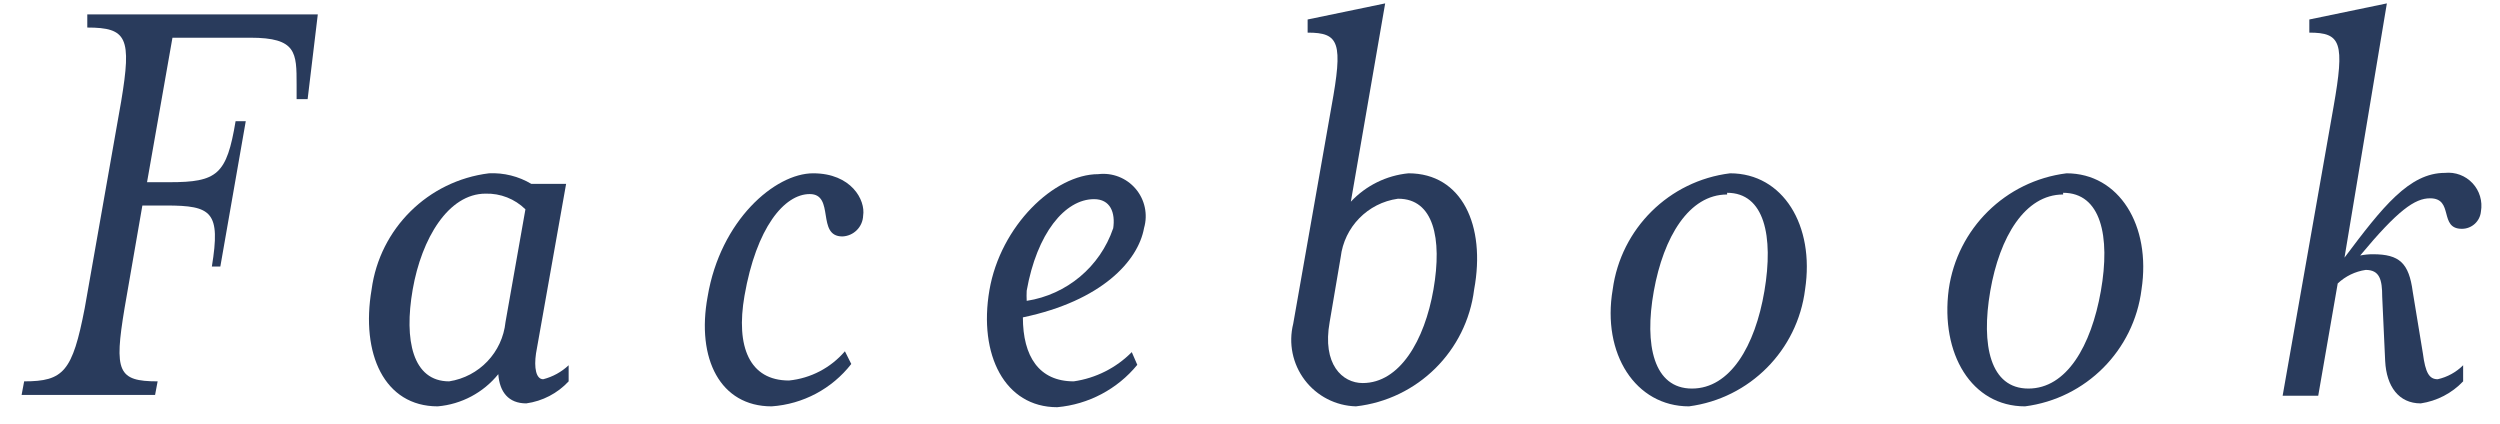
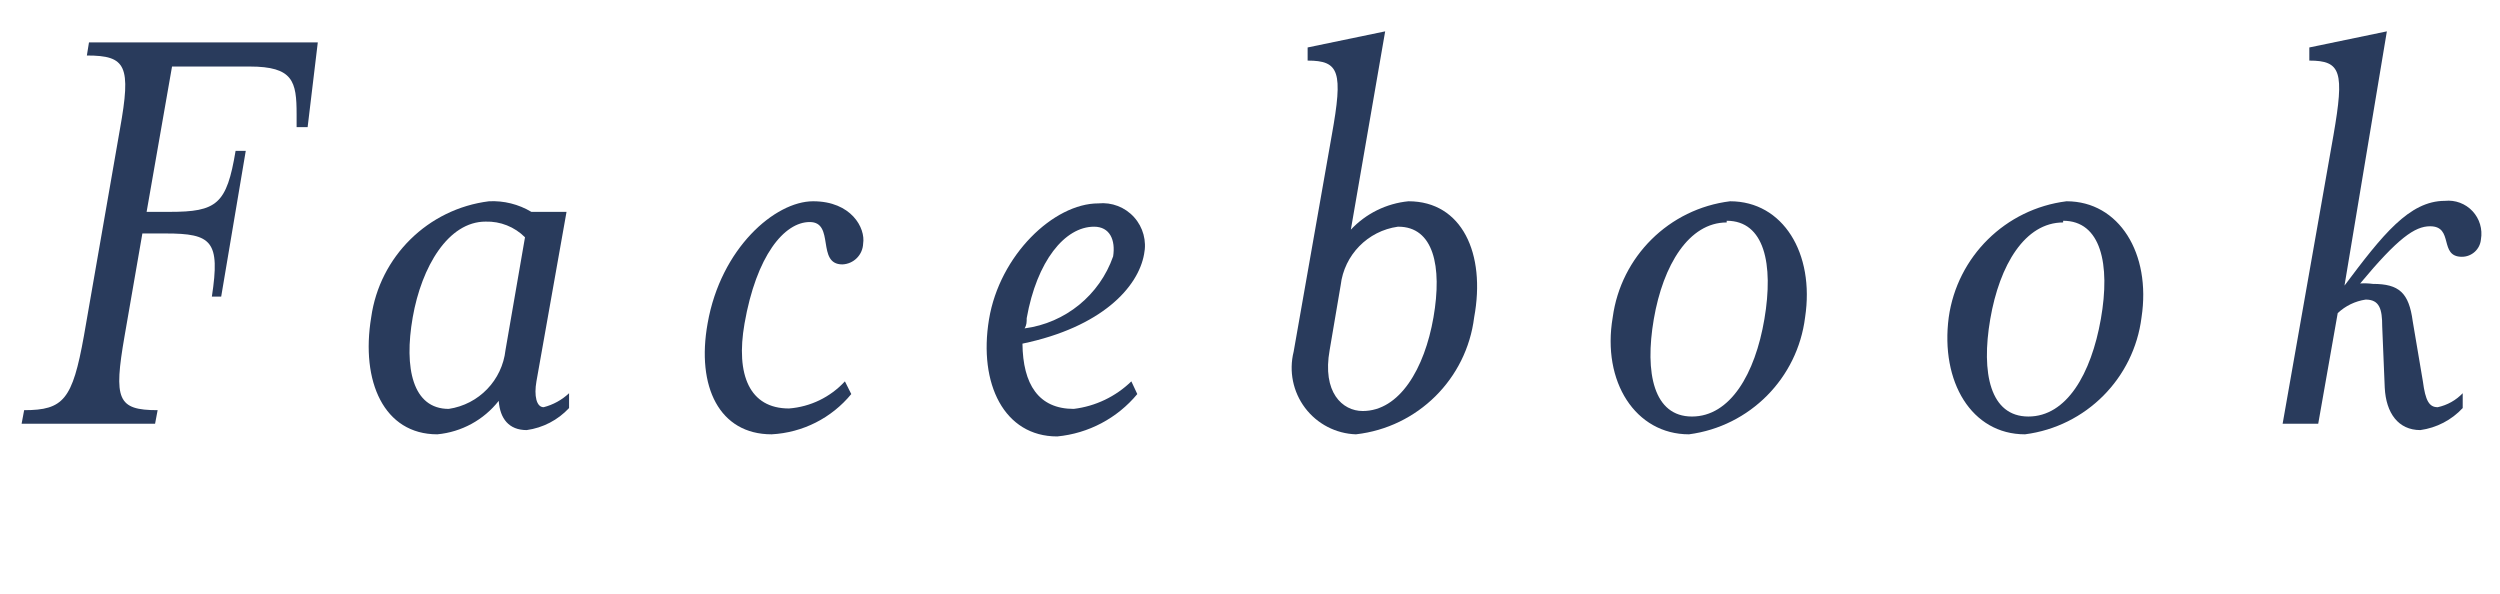
- <svg xmlns="http://www.w3.org/2000/svg" id="Layer_1" data-name="Layer 1" viewBox="0 0 59 10">
+ <svg xmlns="http://www.w3.org/2000/svg" id="Layer_1" data-name="Layer 1" viewBox="0 0 59 14">
  <defs>
    <style>.cls-1{fill:#293b5c;}</style>
  </defs>
-   <path class="cls-1" d="M3.47,4.3H4c1.13,0,1.35-.18,1.56-1.44h.24l-.6,3.43H5C5.21,5,5,4.85,3.92,4.85H3.36L2.94,7.27C2.69,8.77,2.78,9,3.72,9l-.06.32H.51L.57,9C1.5,9,1.71,8.77,2,7.27l.86-4.88C3.11.89,3,.65,2.06.65l0-.31H7.5l-.24,2H7V2C7,1.24,7,.89,5.91.89H4.07Z" />
-   <path class="cls-1" d="M10.33,9.59c-1.26,0-1.82-1.24-1.56-2.76a3.19,3.19,0,0,1,2.77-2.74,1.79,1.79,0,0,1,1,.25h.82l-.71,4c-.05.34,0,.61.17.61a1.37,1.37,0,0,0,.6-.33V9a1.68,1.68,0,0,1-1,.52c-.42,0-.63-.27-.66-.69A2.07,2.07,0,0,1,10.33,9.59ZM12.4,4.94a1.29,1.29,0,0,0-.94-.37c-.88,0-1.51,1.06-1.72,2.26S9.74,9,10.6,9A1.58,1.58,0,0,0,11.93,7.6Z" />
-   <path class="cls-1" d="M18.21,9.59C17,9.59,16.43,8.47,16.7,7,17,5.2,18.29,4.09,19.19,4.09s1.24.63,1.18,1a.51.51,0,0,1-.49.49c-.62,0-.17-1-.77-1s-1.26.79-1.54,2.4c-.21,1.21.12,2,1.05,2a2,2,0,0,0,1.32-.69l.15.3A2.61,2.61,0,0,1,18.21,9.59Z" />
-   <path class="cls-1" d="M25.34,9a2.41,2.41,0,0,0,1.37-.69l.13.3a2.76,2.76,0,0,1-1.89,1c-1.24,0-1.86-1.24-1.6-2.76s1.53-2.74,2.57-2.74A1,1,0,0,1,27,5.38c-.14.78-1,1.72-2.86,2.11C24.14,8.41,24.52,9,25.34,9Zm.93-3.6c.06-.39-.07-.7-.45-.7-.69,0-1.35.81-1.59,2.16a2.4,2.4,0,0,0,0,.24A2.57,2.57,0,0,0,26.27,5.39Z" />
-   <path class="cls-1" d="M33.24,4.09c1.26,0,1.83,1.23,1.55,2.74A3.17,3.17,0,0,1,32,9.59a1.57,1.57,0,0,1-1.48-1.95l.9-5.11C31.7,1,31.61.77,30.86.77l0-.31L32.69.08l-.81,4.68A2.15,2.15,0,0,1,33.24,4.09Zm-.25.6a1.58,1.58,0,0,0-1.35,1.38L31.38,7.6c-.18,1,.3,1.44.78,1.44.87,0,1.46-1,1.67-2.21S33.83,4.69,33,4.69Z" />
-   <path class="cls-1" d="M39.86,9.59c-1.26,0-2.06-1.24-1.8-2.76a3.19,3.19,0,0,1,2.77-2.74c1.25,0,2,1.23,1.77,2.74A3.18,3.18,0,0,1,39.86,9.59Zm.9-5c-.9,0-1.5,1-1.73,2.28s0,2.3.9,2.3,1.49-1,1.71-2.3S41.64,4.55,40.76,4.55Z" />
-   <path class="cls-1" d="M47.79,9.59c-1.26,0-2-1.24-1.8-2.76a3.21,3.21,0,0,1,2.78-2.74c1.24,0,2,1.23,1.77,2.74A3.18,3.18,0,0,1,47.79,9.59Zm.9-5c-.9,0-1.5,1-1.72,2.28s0,2.3.9,2.3,1.48-1,1.71-2.3S49.58,4.55,48.69,4.55Z" />
-   <path class="cls-1" d="M54.71,9.34h-.84l1.2-6.81C55.34,1,55.25.77,54.5.77l0-.31L56.33.08l-1,6c.9-1.2,1.53-2,2.37-2a.78.78,0,0,1,.85.91.45.45,0,0,1-.45.41c-.55,0-.18-.72-.75-.72-.36,0-.76.28-1.65,1.35A1.51,1.51,0,0,1,56,6c.63,0,.85.21.94.88l.24,1.46c.06.46.15.61.35.61a1.23,1.23,0,0,0,.6-.33V9a1.73,1.73,0,0,1-1,.52c-.52,0-.81-.4-.84-1L56.22,7c0-.4-.06-.63-.39-.63a1.22,1.22,0,0,0-.66.32Z" />
+   <path class="cls-1" d="M3.46,5H4c1.12,0,1.35-.18,1.56-1.44h.24L5.22,7H5C5.2,5.69,5,5.51,3.91,5.51H3.36L2.94,7.93c-.26,1.5-.17,1.75.78,1.75L3.66,10H.51l.06-.32c.93,0,1.14-.25,1.41-1.75l.85-4.88c.27-1.5.15-1.74-.78-1.74L2.1,1H7.5L7.26,3H7v-.3c0-.78-.08-1.13-1.11-1.13H4.06Z" />
+   <path class="cls-1" d="M10.32,10.25C9.06,10.25,8.51,9,8.76,7.49a3.21,3.21,0,0,1,2.78-2.74,1.78,1.78,0,0,1,1,.25h.83l-.71,4c-.06.34,0,.61.17.61a1.37,1.37,0,0,0,.6-.33v.35a1.68,1.68,0,0,1-1,.52c-.42,0-.63-.27-.66-.69A2.09,2.09,0,0,1,10.32,10.25ZM12.39,5.6a1.26,1.26,0,0,0-.93-.37c-.88,0-1.51,1.06-1.72,2.26s0,2.16.85,2.16a1.58,1.58,0,0,0,1.34-1.39Z" />
+   <path class="cls-1" d="M18.21,10.25c-1.23,0-1.78-1.12-1.51-2.62.31-1.77,1.59-2.88,2.49-2.88s1.24.63,1.18,1a.51.51,0,0,1-.49.49c-.62,0-.17-1-.77-1s-1.26.79-1.54,2.4c-.21,1.21.12,2,1.05,2A2,2,0,0,0,19.94,9l.15.3A2.61,2.61,0,0,1,18.21,10.25Z" />
+   <path class="cls-1" d="M25.34,9.65A2.36,2.36,0,0,0,26.7,9l.14.3a2.8,2.8,0,0,1-1.89,1c-1.25,0-1.86-1.24-1.61-2.76s1.53-2.74,2.58-2.74A1,1,0,0,1,27,6c-.14.78-1,1.72-2.87,2.11C24.14,9.07,24.51,9.65,25.34,9.65Zm.93-3.6c.06-.39-.08-.7-.45-.7-.69,0-1.35.81-1.59,2.16,0,.09,0,.16-.05.24A2.57,2.57,0,0,0,26.27,6.05Z" />
+   <path class="cls-1" d="M33.24,4.75c1.26,0,1.83,1.23,1.55,2.74A3.17,3.17,0,0,1,32,10.25,1.57,1.57,0,0,1,30.53,8.3l.9-5.11c.27-1.5.18-1.76-.57-1.76l0-.31L32.69.74l-.81,4.68A2.15,2.15,0,0,1,33.24,4.75Zm-.25.6a1.58,1.58,0,0,0-1.35,1.38l-.26,1.53c-.18,1,.3,1.44.78,1.44.87,0,1.46-1,1.67-2.21S33.83,5.35,33,5.35Z" />
+   <path class="cls-1" d="M39.86,10.25c-1.26,0-2.06-1.24-1.8-2.76a3.19,3.19,0,0,1,2.77-2.74c1.25,0,2,1.23,1.77,2.74A3.18,3.18,0,0,1,39.86,10.25Zm.89-5c-.89,0-1.5,1-1.72,2.28s0,2.3.9,2.3,1.49-1,1.71-2.3S41.64,5.21,40.75,5.21Z" />
+   <path class="cls-1" d="M47.79,10.25c-1.26,0-2-1.24-1.8-2.76a3.21,3.21,0,0,1,2.78-2.74c1.24,0,2,1.23,1.77,2.74A3.18,3.18,0,0,1,47.79,10.25Zm.9-5c-.9,0-1.5,1-1.72,2.28s0,2.3.9,2.3,1.48-1,1.71-2.3S49.58,5.21,48.69,5.21Z" />
+   <path class="cls-1" d="M54.71,10h-.84l1.2-6.81c.26-1.5.18-1.76-.57-1.76l0-.31L56.33.74l-1,6c.9-1.2,1.53-2,2.37-2a.78.78,0,0,1,.85.91.45.45,0,0,1-.45.41c-.55,0-.18-.72-.75-.72-.36,0-.76.28-1.65,1.35A1.51,1.51,0,0,1,56,6.7c.62,0,.85.21.94.88L57.18,9c.06.46.15.61.35.61a1.15,1.15,0,0,0,.59-.33v.35a1.68,1.68,0,0,1-1,.52c-.52,0-.81-.4-.84-1L56.22,7.7c0-.4-.06-.63-.39-.63a1.22,1.22,0,0,0-.66.32Z" />
</svg>
